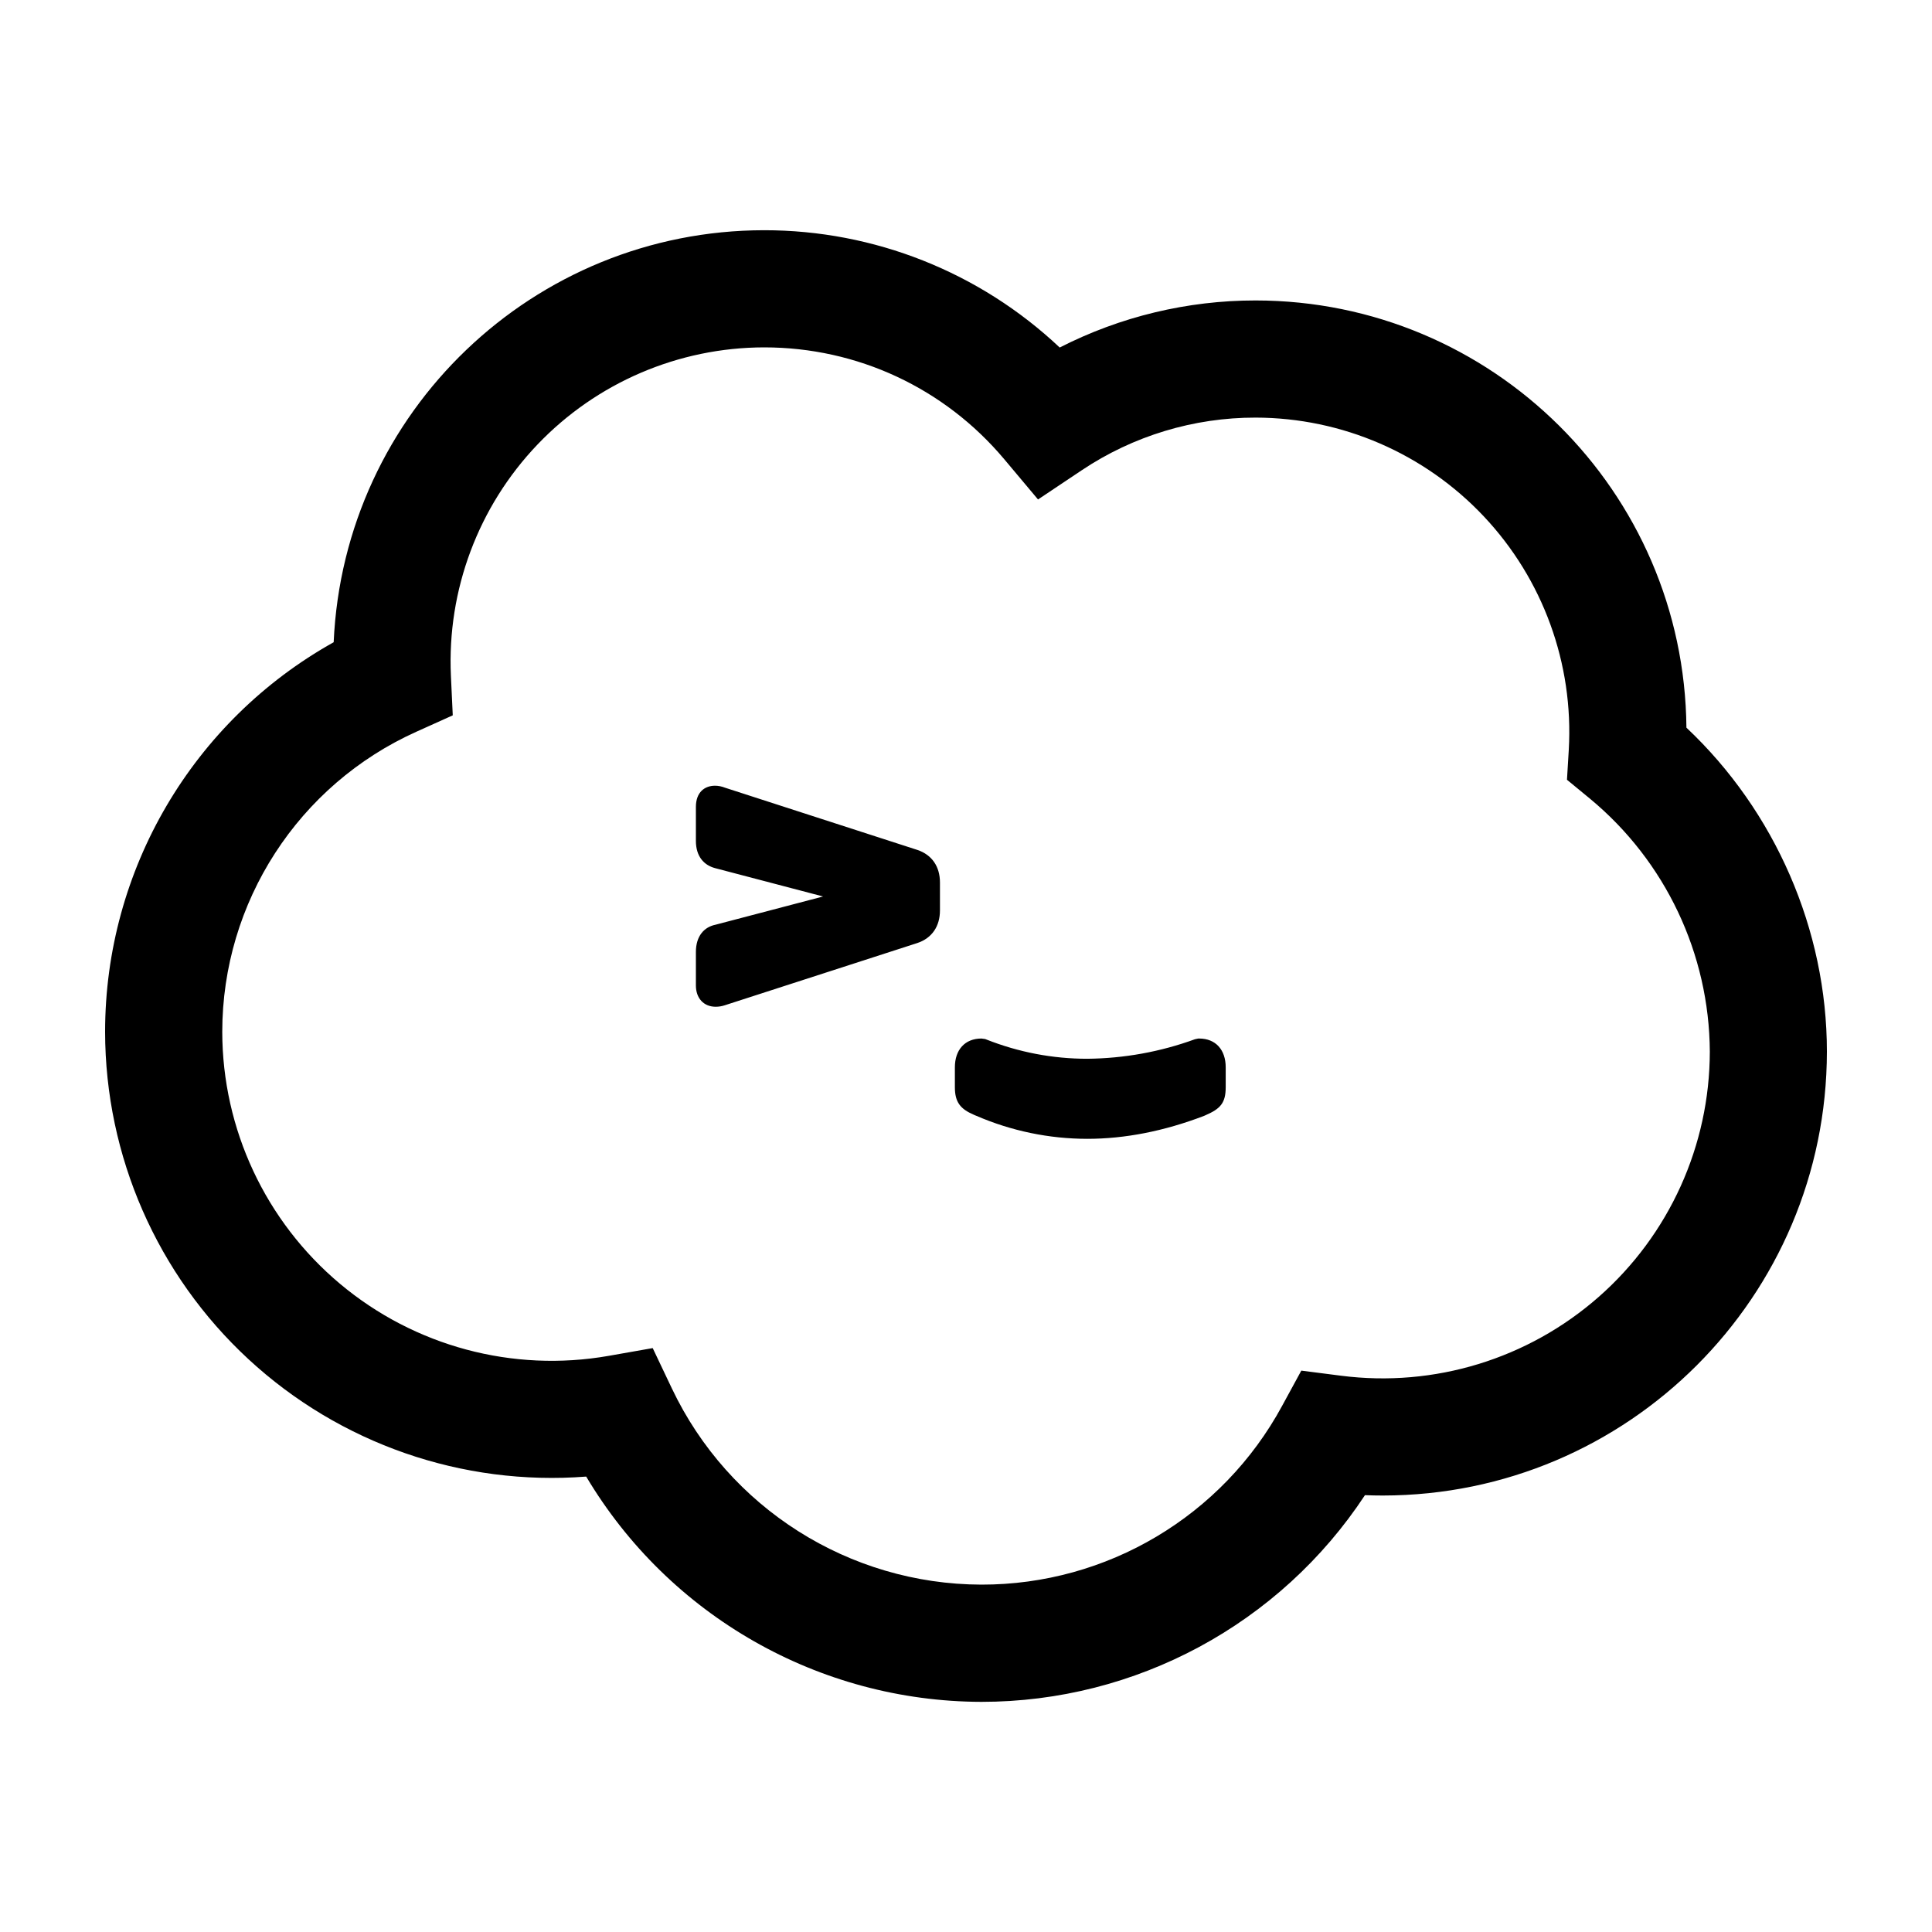
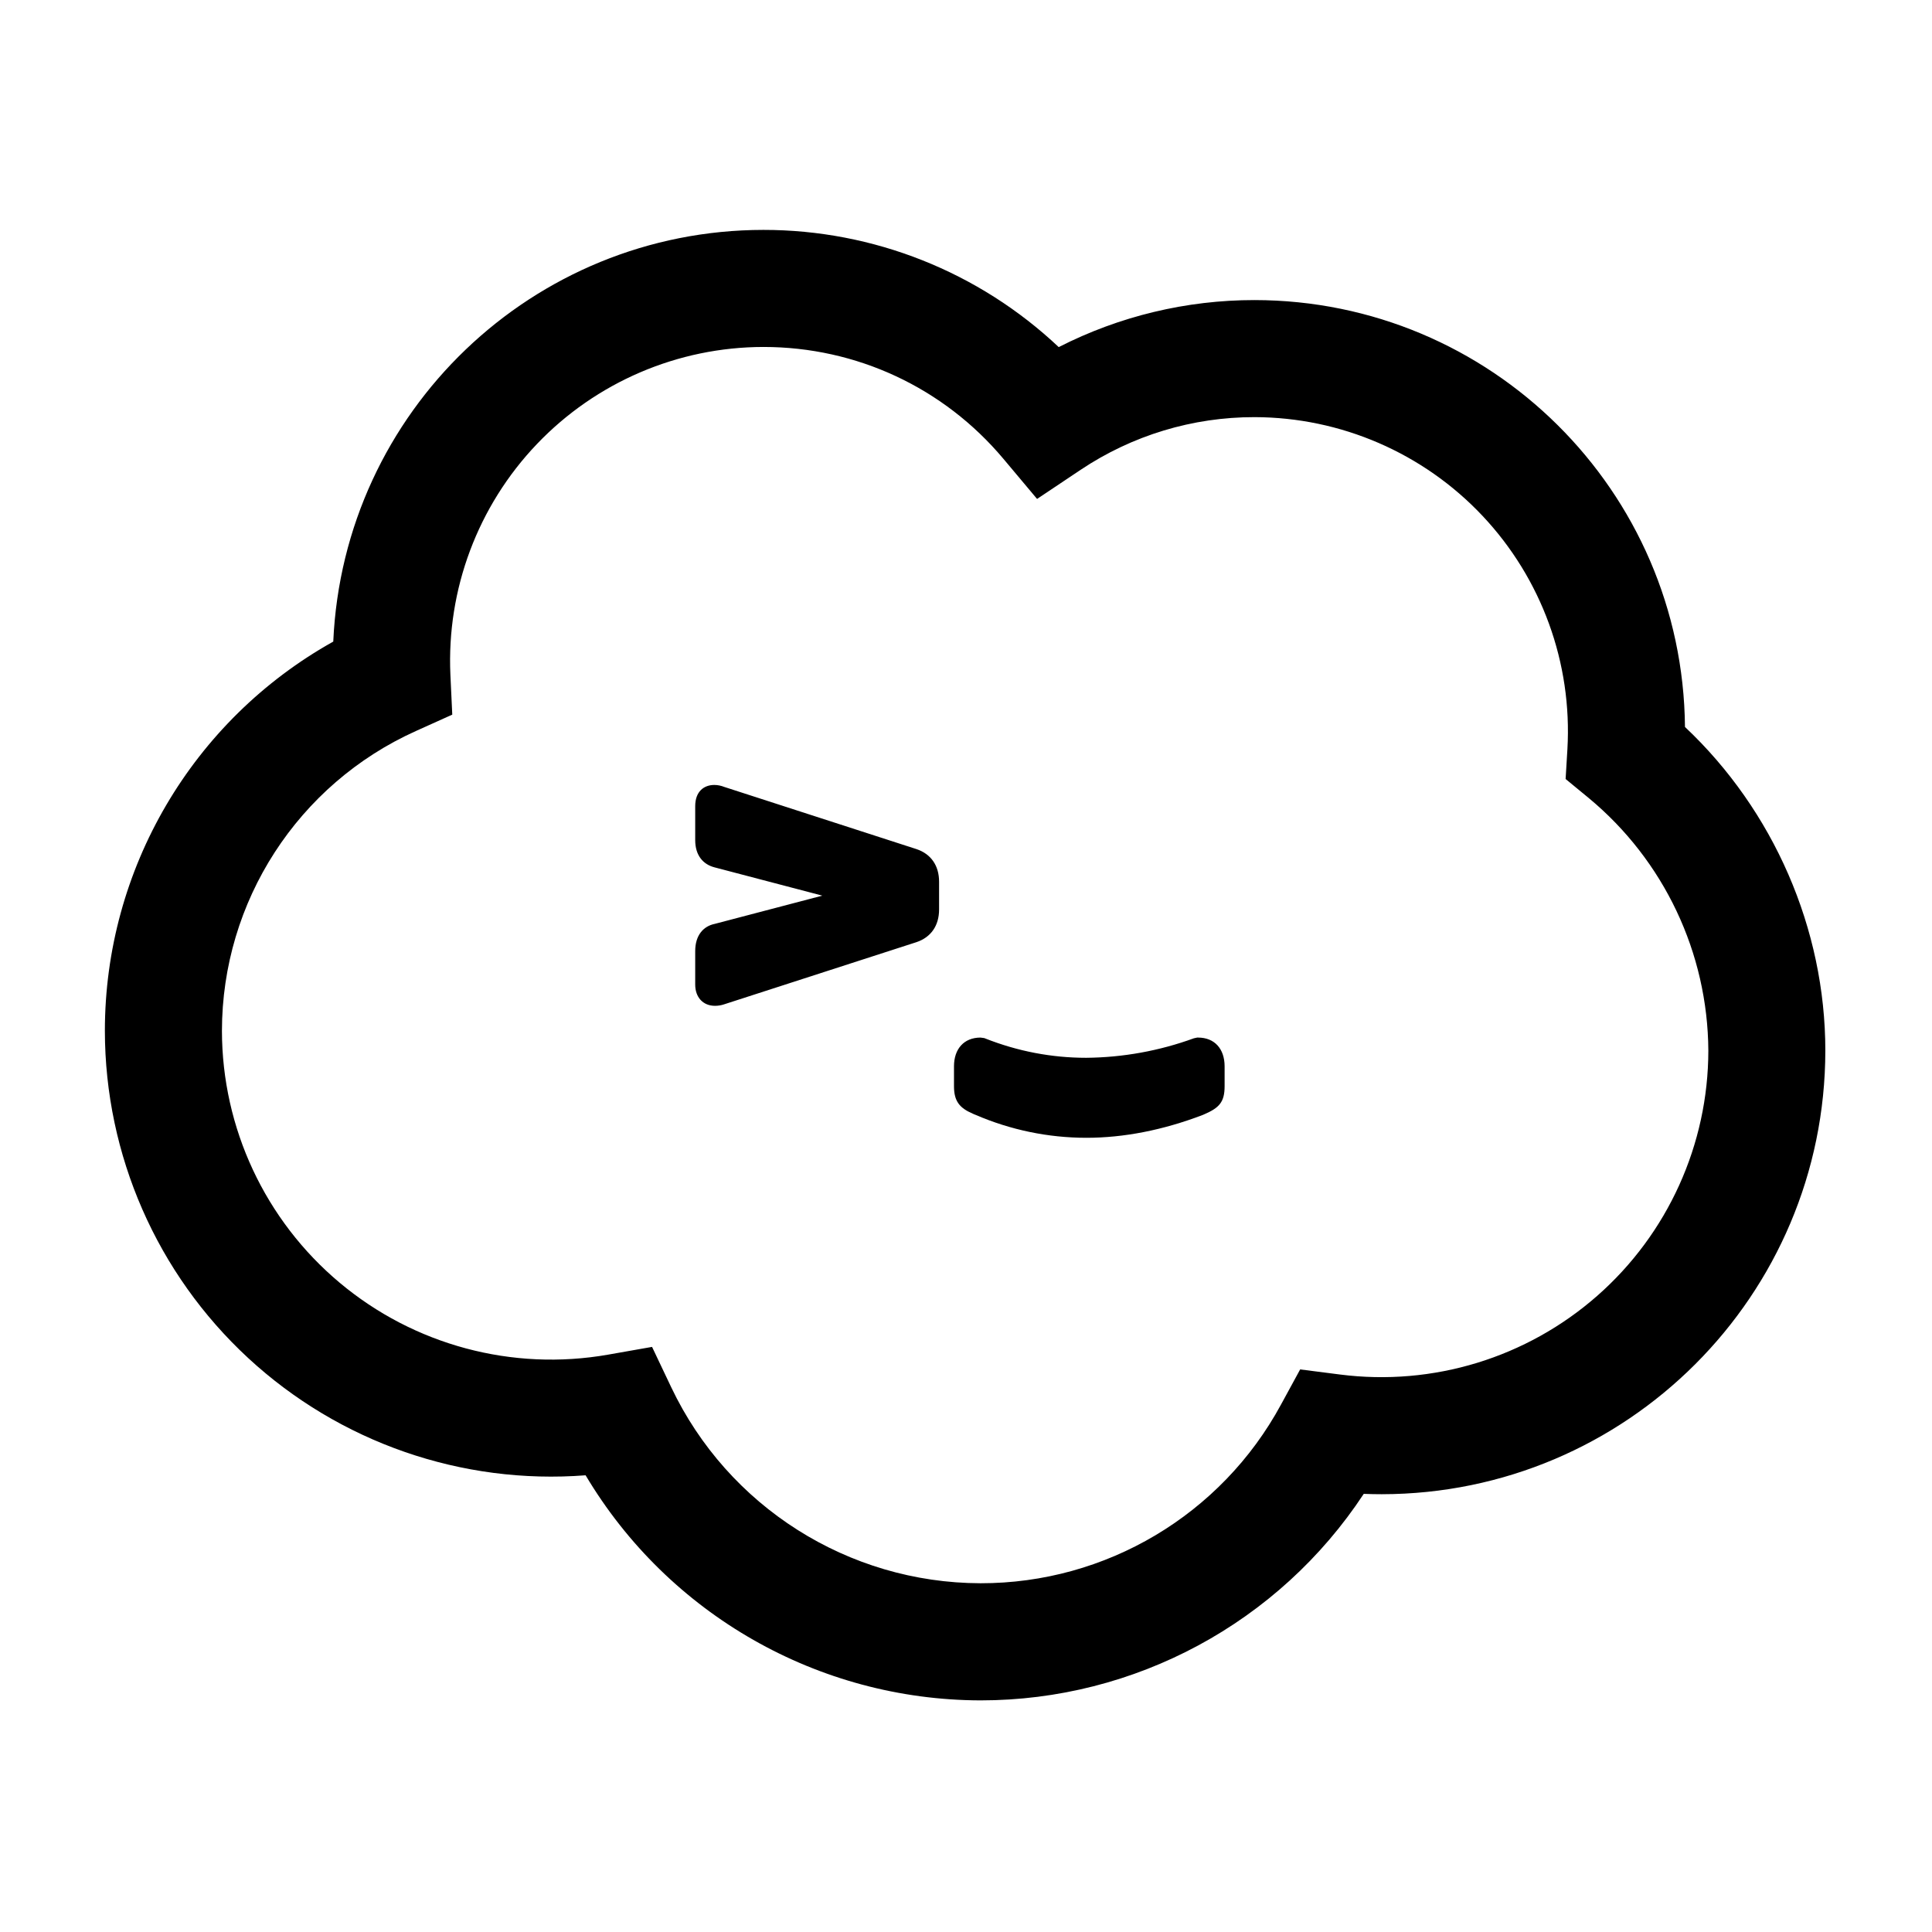
- <svg xmlns="http://www.w3.org/2000/svg" viewBox="-1.465 -1.465 26.93 26.93">
+ <svg xmlns="http://www.w3.org/2000/svg" viewBox="-1.463 -1.463 26.951 26.951">
  <path fill="#000000" d="M17.812 19.381A6.194 6.194 0 0 0 24 13.193c0-1.7-.723-3.352-1.958-4.515a6.01 6.01 0 0 0-6.005-5.955a6 6 0 0 0-2.731.656a6 6 0 0 0-4.12-1.635a6.01 6.01 0 0 0-6 5.743A6.22 6.22 0 0 0 0 12.917a6.225 6.225 0 0 0 6.706 6.2a6.43 6.43 0 0 0 5.508 3.14a6.4 6.4 0 0 0 5.347-2.881q.126.005.25.005zm-5.598 1.242A4.79 4.79 0 0 1 7.9 17.888l-.267-.562l-.613.108a4.592 4.592 0 0 1-5.387-4.516A4.59 4.59 0 0 1 4.34 8.734l.506-.228l-.026-.555a4.377 4.377 0 0 1 4.367-4.574c1.297 0 2.512.566 3.347 1.56l.47.56l.609-.407a4.35 4.35 0 0 1 2.425-.734a4.38 4.38 0 0 1 4.364 4.632l-.025.416l.322.265a4.61 4.61 0 0 1 1.669 3.524a4.56 4.56 0 0 1-5.14 4.518l-.554-.071l-.267.49a4.76 4.76 0 0 1-4.192 2.493zm3.102-6.533l.016-.007c.212-.091.288-.171.288-.393v-.278c0-.244-.14-.401-.37-.401h-.013l-.046.01a4.5 4.5 0 0 1-1.502.272c-.48 0-.954-.09-1.409-.27l-.013-.005l-.052-.007c-.23 0-.37.157-.37.401v.278c0 .209.078.303.261.382l.02.009l.02.008a3.9 3.9 0 0 0 1.544.32c.525 0 1.071-.107 1.626-.319m-7.081-2.285c0-.224.116-.348.272-.38l1.501-.394l-1.505-.395c-.156-.041-.268-.164-.268-.38v-.473c0-.207.124-.296.266-.296q.07 0 .141.028l2.68.867c.203.068.315.231.315.455v.387c0 .224-.112.388-.316.456l-2.685.868a.4.4 0 0 1-.125.02c-.168 0-.276-.12-.276-.297z" />
</svg>
